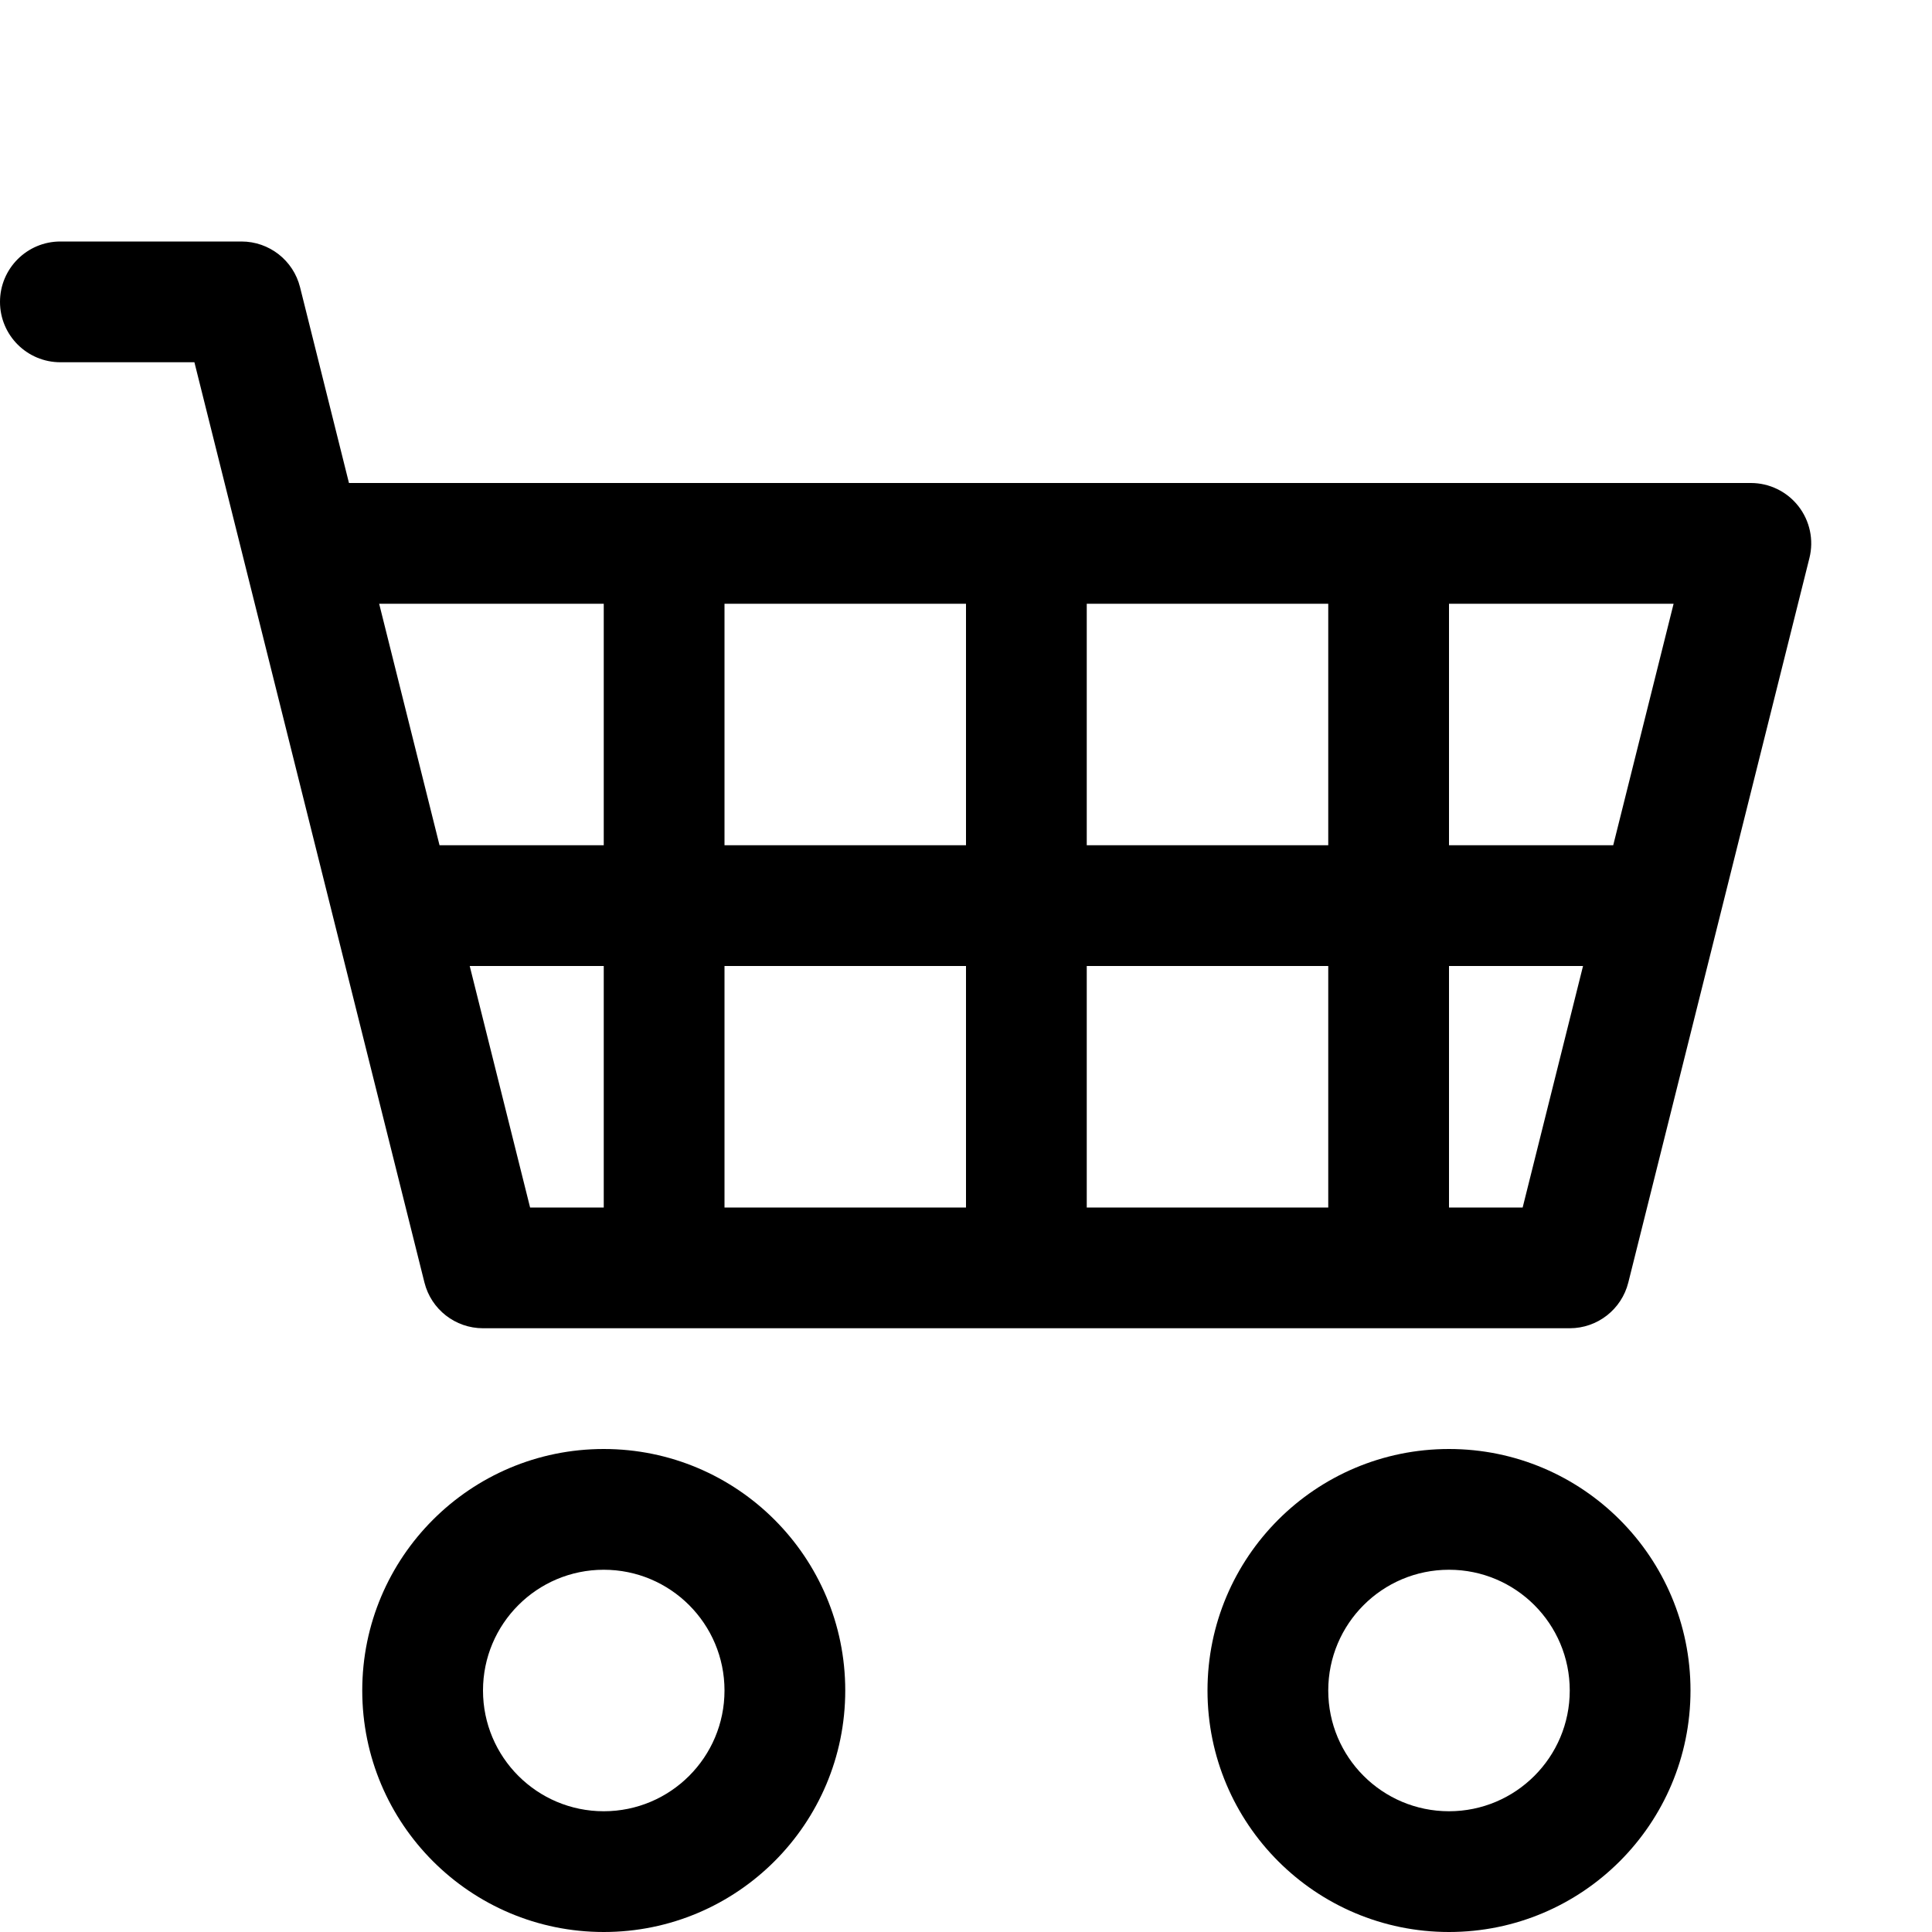
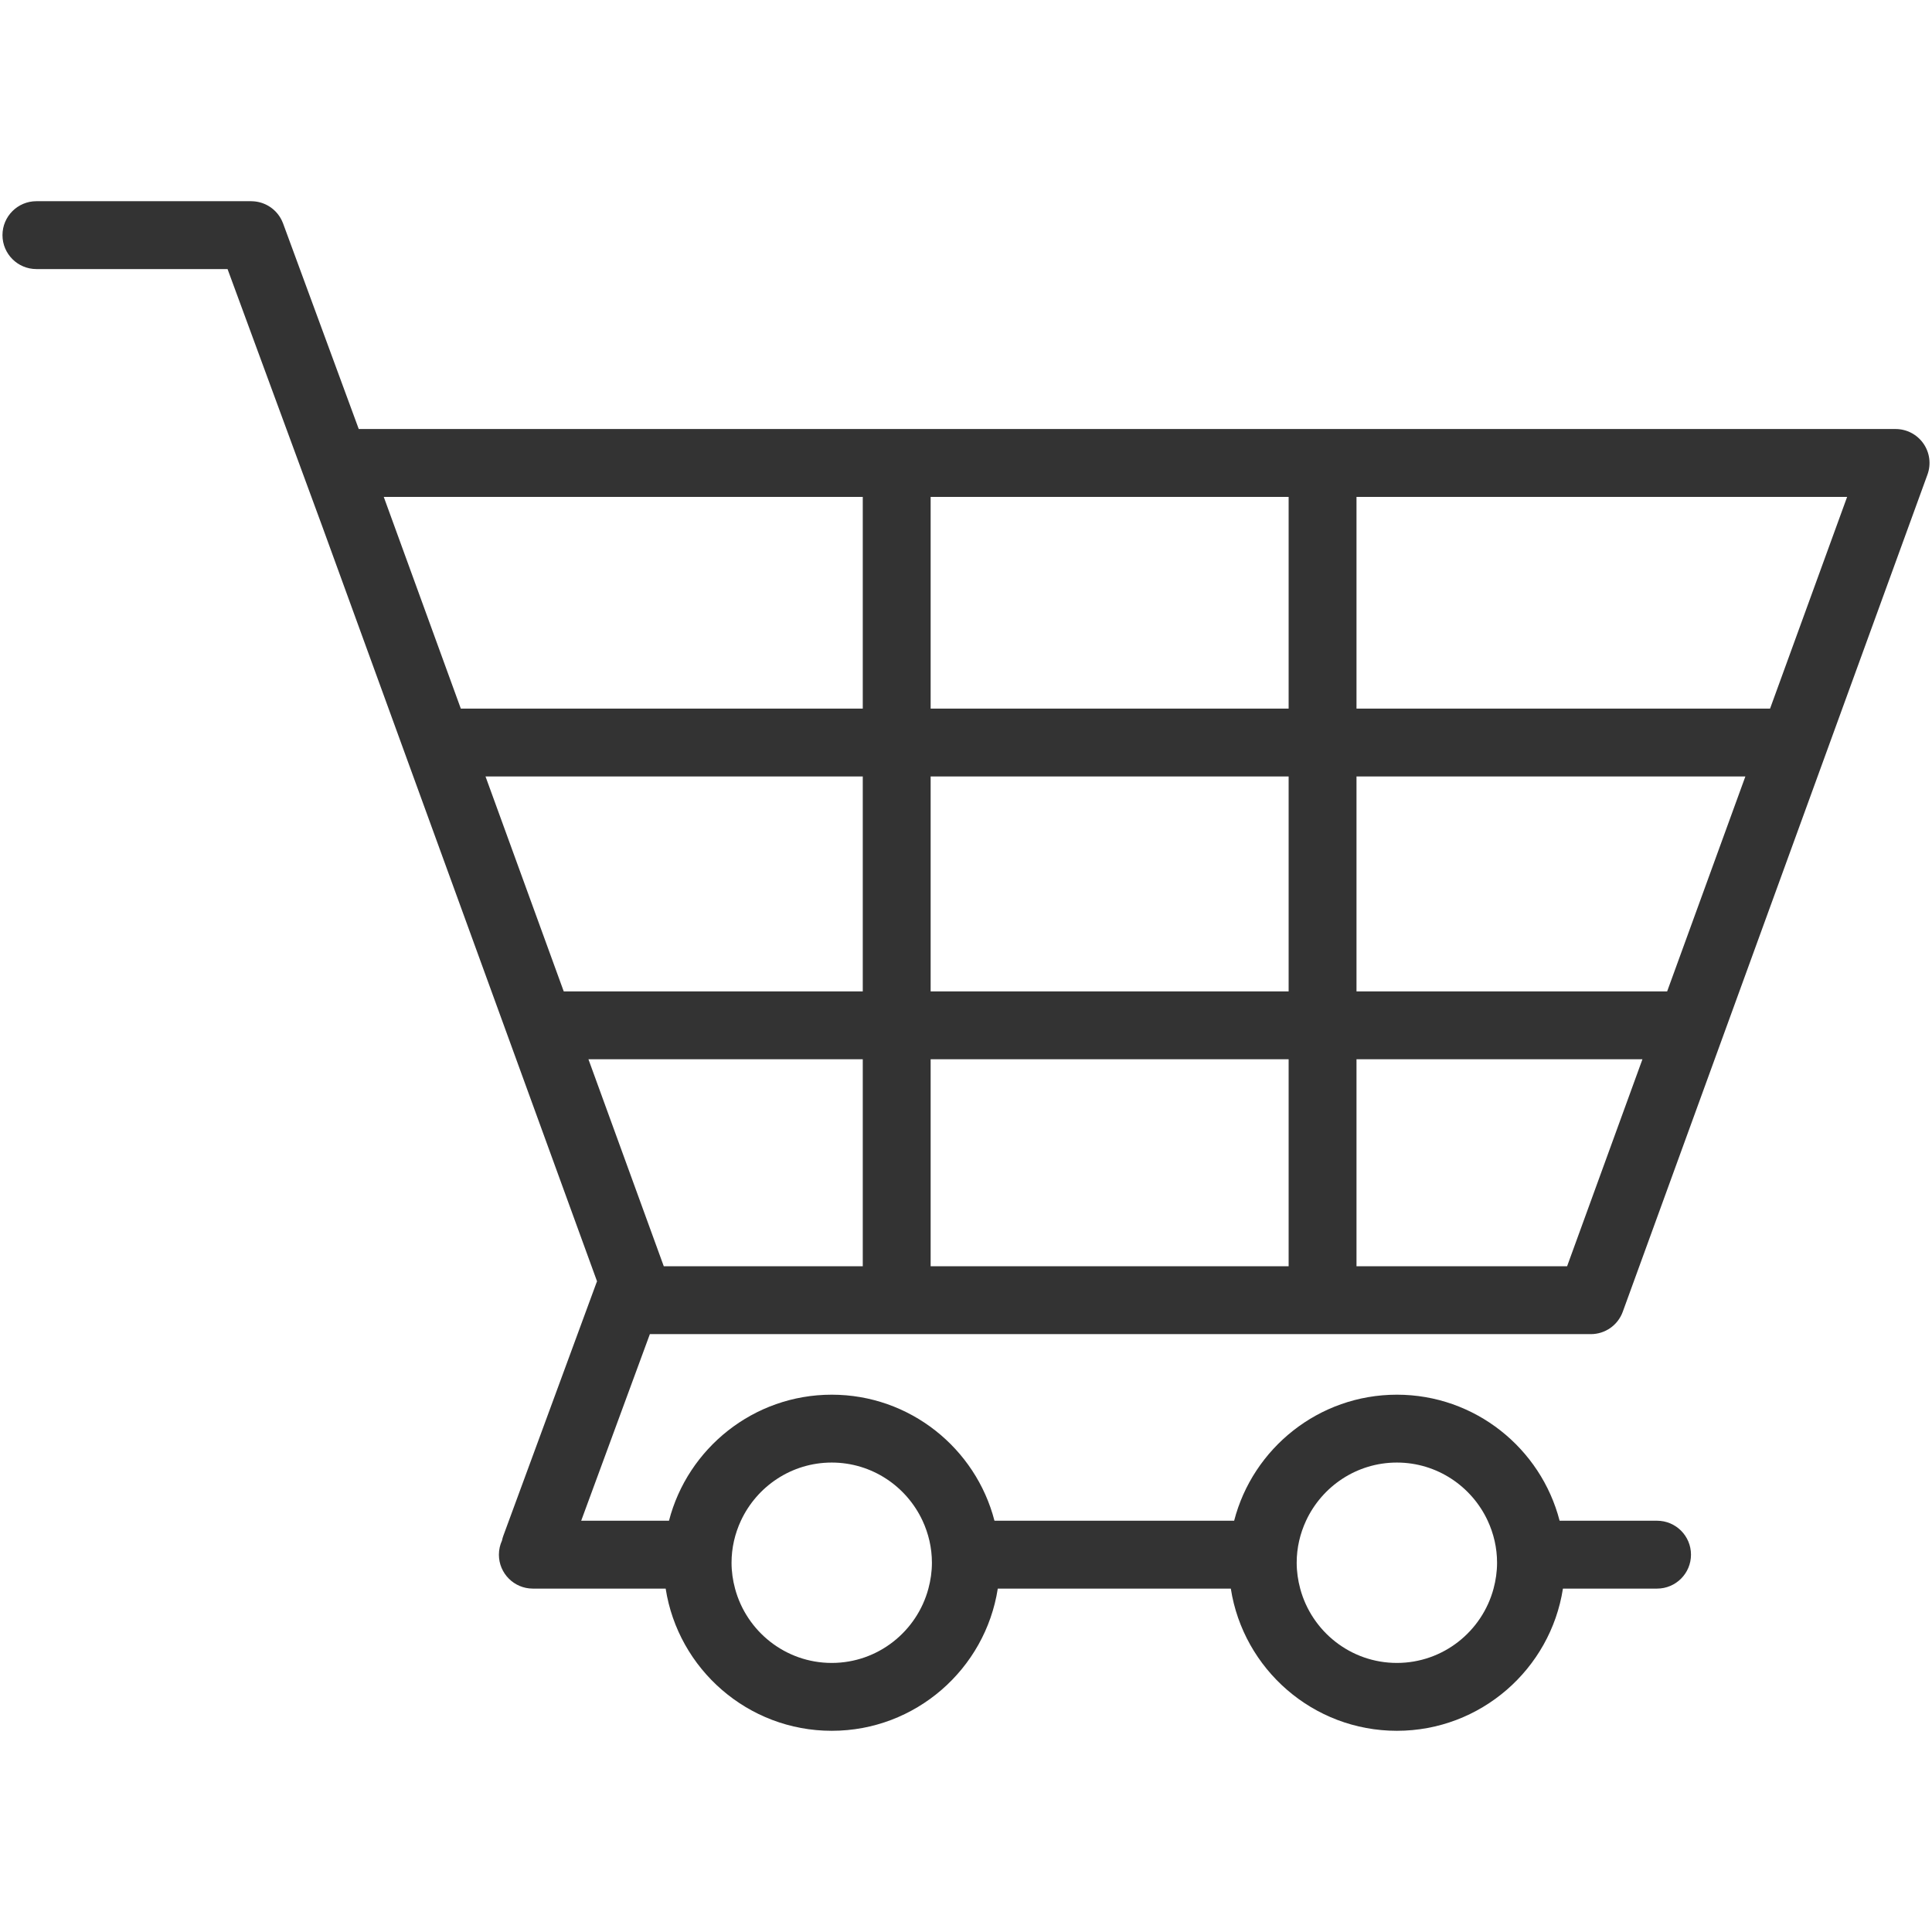
- <svg xmlns="http://www.w3.org/2000/svg" stroke="currentColor" fill="currentColor" stroke-width="0" viewBox="0 0 16 16" height="1em" width="1em">
-   <path d="M0 2.5A.5.5 0 0 1 .5 2H2a.5.5 0 0 1 .485.379L2.89 4H14.5a.5.5 0 0 1 .485.621l-1.5 6A.5.5 0 0 1 13 11H4a.5.5 0 0 1-.485-.379L1.61 3H.5a.5.5 0 0 1-.5-.5zM3.14 5l.5 2H5V5H3.14zM6 5v2h2V5H6zm3 0v2h2V5H9zm3 0v2h1.36l.5-2H12zm1.11 3H12v2h.61l.5-2zM11 8H9v2h2V8zM8 8H6v2h2V8zM5 8H3.89l.5 2H5V8zm0 5a1 1 0 1 0 0 2 1 1 0 0 0 0-2zm-2 1a2 2 0 1 1 4 0 2 2 0 0 1-4 0zm9-1a1 1 0 1 0 0 2 1 1 0 0 0 0-2zm-2 1a2 2 0 1 1 4 0 2 2 0 0 1-4 0z" />
+ <svg xmlns="http://www.w3.org/2000/svg" version="1.1" id="SHOPPING_CART" x="0px" y="0px" width="800px" height="800px" viewBox="0 0 1800 1800" enable-background="new 0 0 1800 1800" xml:space="preserve">
+   <g>
+     <path fill="#333333" d="M1478.793,1242.979c0.031,0.006,0.061,0.006,0.094,0h3.281c13.289,0,25.162-8.314,29.709-20.8   l283.908-780.039c3.529-9.694,2.104-20.5-3.811-28.951c-5.919-8.447-15.582-13.479-25.899-13.479H1194.88H883.583H334.239   L263.73,208.149c-0.066-0.181-0.155-0.349-0.225-0.53c-0.238-0.609-0.494-1.204-0.768-1.791c-0.181-0.397-0.366-0.79-0.564-1.177   c-0.255-0.499-0.524-0.984-0.807-1.465c-0.261-0.45-0.525-0.896-0.807-1.332c-0.251-0.384-0.516-0.758-0.781-1.129   c-0.348-0.484-0.697-0.965-1.067-1.424c-0.247-0.309-0.507-0.609-0.763-0.904c-0.415-0.476-0.833-0.948-1.27-1.398   c-0.274-0.278-0.561-0.542-0.843-0.812c-0.446-0.423-0.887-0.838-1.354-1.235c-0.335-0.282-0.688-0.551-1.032-0.821   c-0.437-0.334-0.874-0.675-1.323-0.987c-0.423-0.296-0.86-0.569-1.297-0.842c-0.401-0.251-0.803-0.503-1.212-0.736   c-0.508-0.287-1.028-0.547-1.549-0.807c-0.375-0.186-0.745-0.375-1.129-0.543c-0.555-0.247-1.121-0.468-1.693-0.688   c-0.384-0.145-0.768-0.291-1.156-0.423c-0.555-0.186-1.111-0.344-1.675-0.499c-0.451-0.124-0.9-0.242-1.35-0.348   c-0.507-0.115-1.015-0.208-1.53-0.3c-0.542-0.093-1.089-0.181-1.641-0.248c-0.441-0.052-0.882-0.097-1.328-0.128   c-0.635-0.052-1.271-0.083-1.905-0.097c-0.203-0.004-0.397-0.031-0.601-0.031H33.923c-17.461,0-31.615,14.153-31.615,31.615   c0,17.461,14.154,31.615,31.615,31.615h178.083L300.272,490.5l255.975,703.281c-0.123,0.308-0.273,0.604-0.393,0.921   l-86.934,236.188c-0.542,1.473-0.93,2.965-1.243,4.46c-1.821,3.996-2.862,8.42-2.862,13.095c0,17.461,14.154,31.616,31.615,31.616   h123.754c11.622,74.937,76.572,132.486,154.716,132.486c78.143,0,143.094-57.55,154.716-132.486h217.104   c11.621,74.937,76.574,132.486,154.717,132.486c78.144,0,143.093-57.55,154.716-132.486h87.688   c17.463,0,31.615-14.155,31.615-31.616c0-17.462-14.152-31.615-31.615-31.615h-90.789   c-17.421-67.456-78.792-117.429-151.614-117.429c-72.824,0-134.194,49.973-151.616,117.429H926.521   c-17.432-67.456-78.8-117.429-151.62-117.429c-72.819,0-134.189,49.973-151.62,117.429h-81.803l63.989-173.85H1478.793z    M1216.813,1416.829c14.844-31.941,47.146-54.197,84.624-54.197c37.477,0,69.78,22.256,84.622,54.197   c5.539,11.921,8.72,25.153,8.72,39.145c0,8.341-1.205,16.386-3.264,24.087c-10.665,39.81-46.952,69.256-90.078,69.256   c-43.128,0-79.414-29.446-90.077-69.256c-2.061-7.701-3.265-15.746-3.265-24.087   C1208.096,1441.982,1211.274,1428.75,1216.813,1416.829z M690.278,1416.829c14.838-31.941,47.146-54.197,84.623-54.197   c37.477,0,69.785,22.256,84.622,54.197c5.541,11.921,8.72,25.153,8.72,39.145c0,8.341-1.203,16.386-3.267,24.087   c-10.661,39.81-46.947,69.256-90.075,69.256c-43.126,0-79.414-29.446-90.074-69.256c-2.064-7.701-3.268-15.746-3.268-24.087   C681.559,1441.982,684.739,1428.75,690.278,1416.829z M644.822,1179.748h-26.389l-20.453-56.187l-49.751-136.69h255.596v192.877   H644.822z M1553.244,923.641h-289.426V723.412h362.303L1553.244,923.641z M1200.588,923.641H867.055V723.412h333.533V923.641z    M803.825,923.641H525.214l-72.876-200.229h351.487V923.641z M867.055,1179.748V986.871h333.533v192.877H867.055z    M1480.479,1123.562l-20.449,56.187h-26.389h-169.822V986.871h266.412L1480.479,1123.562z M1649.132,660.181h-385.313V462.942   h457.104L1649.132,660.181z M905.72,462.942h267.024h27.844v197.239H867.055V462.942H905.72z M357.535,462.942h446.29v197.239   H429.327l-69.625-191.293c-0.005-0.004-0.005-0.004-0.005-0.004l-0.04-0.11L357.535,462.942z" />
+   </g>
</svg>
